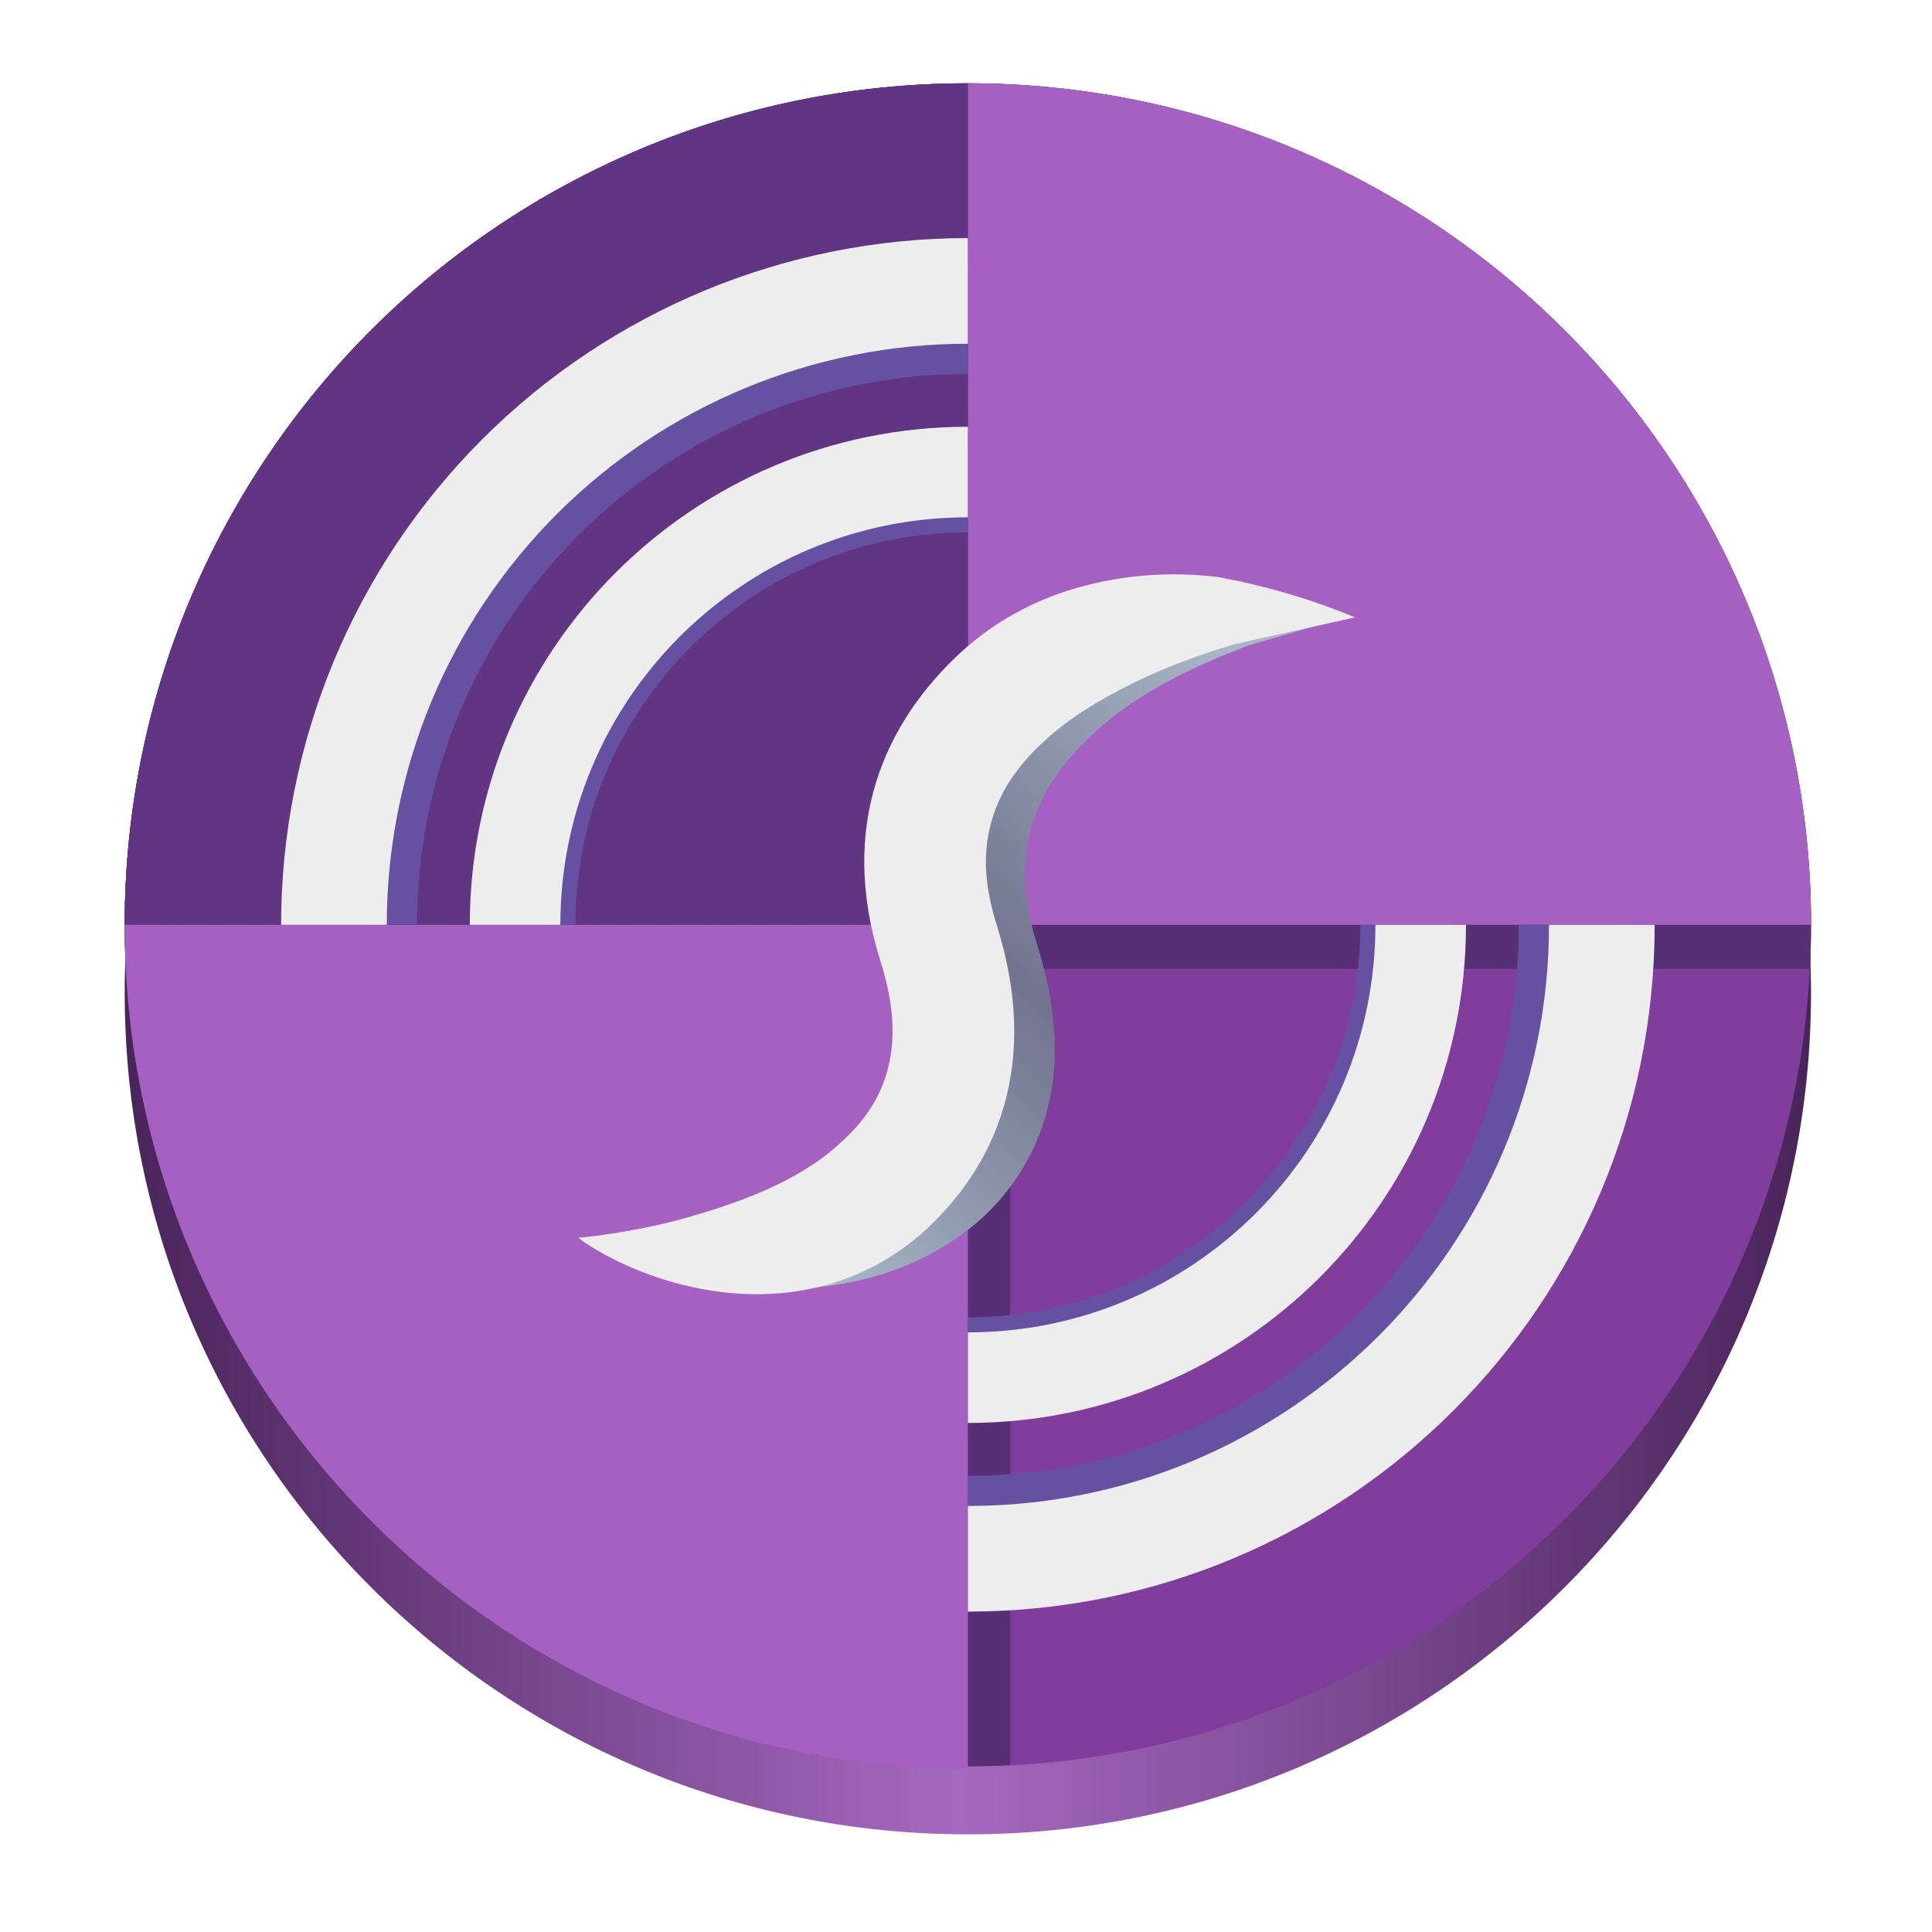
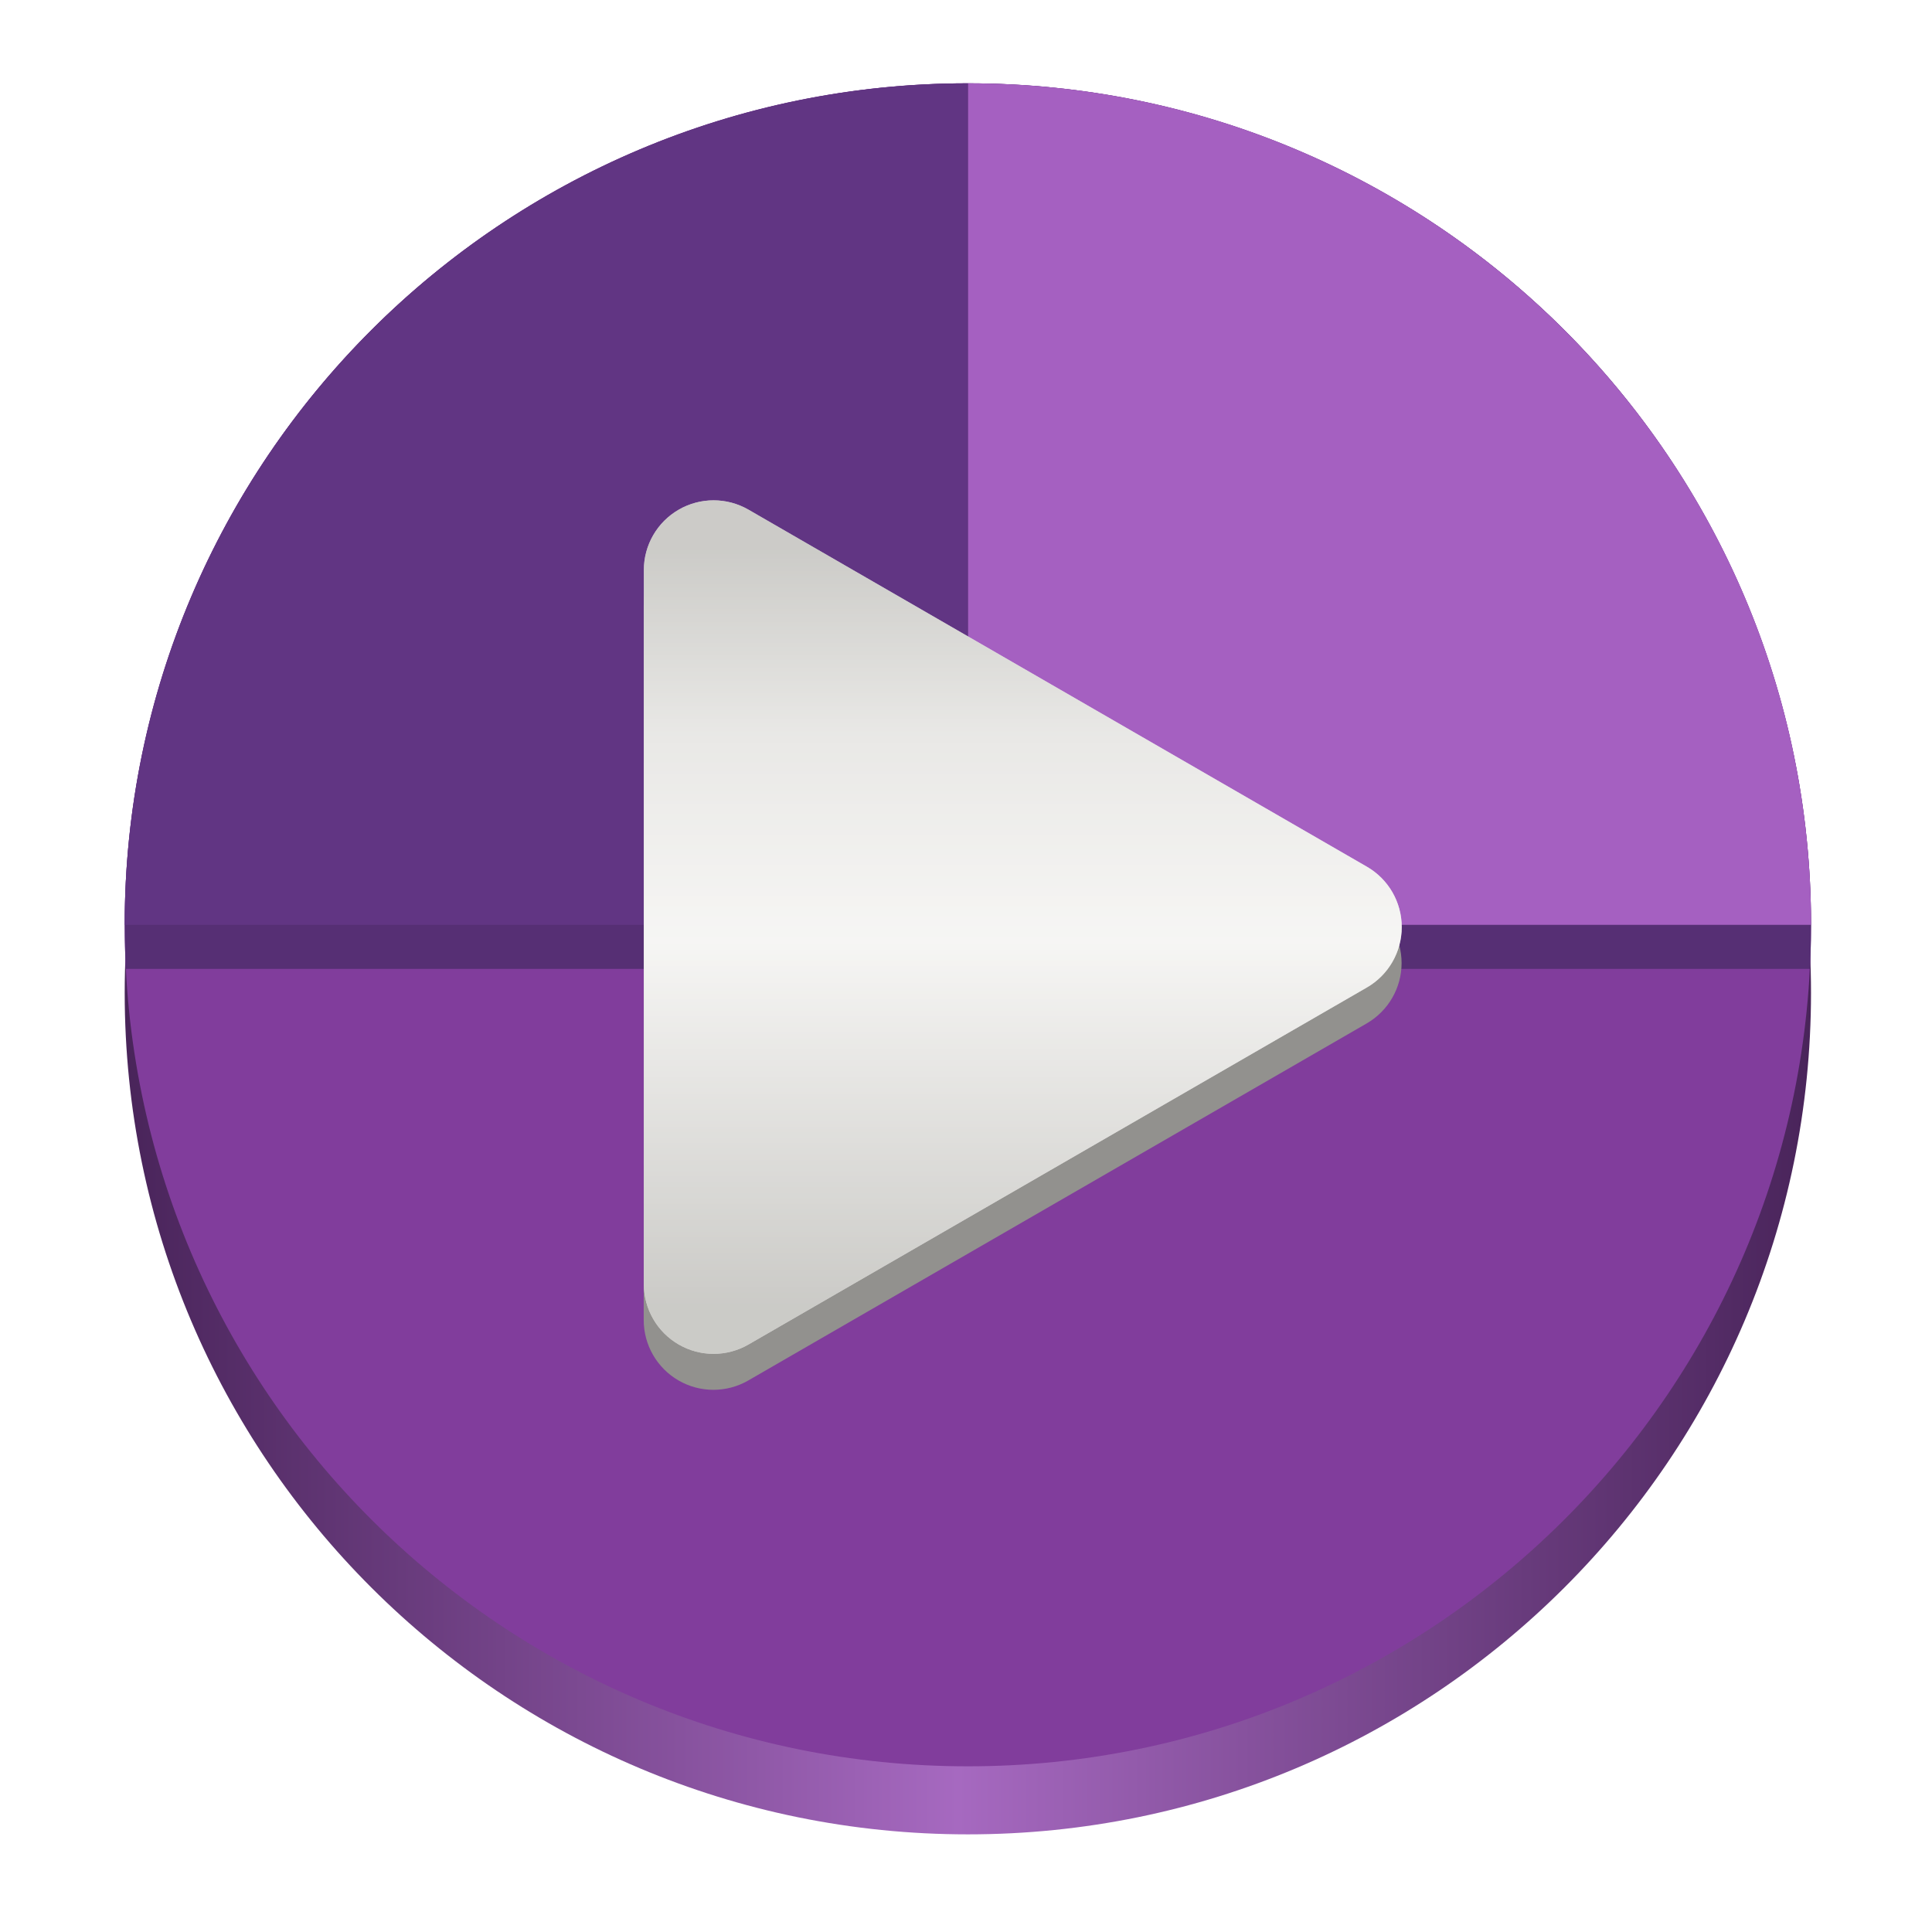
- <svg xmlns="http://www.w3.org/2000/svg" xmlns:xlink="http://www.w3.org/1999/xlink" height="128px" viewBox="0 0 128 128" width="128px" version="1.1" id="svg15">
-   <defs id="defs15">
-     <linearGradient id="d-3" gradientUnits="userSpaceOnUse" x1="58.011" x2="93.515" y1="59.669" y2="95.173" gradientTransform="matrix(0.4281269,0,0,0.4281269,33.07269,27.1069)" spreadMethod="pad">
-       <stop offset="0" stop-color="#b4b3af" id="stop10" style="stop-color:#bcbcec;stop-opacity:1;" />
-       <stop offset="0.165" stop-color="#b4b3af" id="stop11" style="stop-color:#ab97e6;stop-opacity:1;" />
-       <stop offset="0.329" stop-color="#f6f5f4" id="stop12" style="stop-color:#c39aec;stop-opacity:1;" />
-       <stop offset="0.662" stop-color="#e2e1df" id="stop13" />
-       <stop offset="1" stop-color="#b5b4b0" id="stop14" style="stop-color:#b994d1;stop-opacity:1;" />
-     </linearGradient>
-     <linearGradient id="linearGradient84" gradientUnits="userSpaceOnUse" x1="75.763" x2="75.763" y1="102.527" y2="52.316" gradientTransform="matrix(0.3946484,0,0,0.3946484,37.86011,31.58867)">
-       <stop offset="0" stop-color="#b4b3af" id="stop81" style="stop-color:#d6cbe6;stop-opacity:1;" />
-       <stop offset="0.5" stop-color="#f6f5f4" id="stop82" />
-       <stop offset="1" stop-color="#b5b4b0" id="stop84" style="stop-color:#d6cbe6;stop-opacity:1;" />
-     </linearGradient>
-     <linearGradient id="swatch57">
-       <stop style="stop-color:#e8e8e8;stop-opacity:0.448;" offset="0" id="stop57" />
-     </linearGradient>
-     <linearGradient xlink:href="#linearGradient84" id="linearGradient81" x1="70.661" y1="22.437" x2="102.834" y2="54.61" gradientUnits="userSpaceOnUse" gradientTransform="matrix(1,0,0,-1,0,122.5469)" />
-     <linearGradient xlink:href="#linearGradient84" id="linearGradient86" x1="67.791" y1="39.166" x2="86.105" y2="57.48" gradientUnits="userSpaceOnUse" gradientTransform="matrix(1,0,0,-1,0,122.5469)" />
-     <linearGradient xlink:href="#linearGradient84" id="linearGradient88" x1="25.161" y1="67.937" x2="57.334" y2="100.11" gradientUnits="userSpaceOnUse" gradientTransform="matrix(1,0,0,-1,0.127445,122.5469)" />
-     <linearGradient xlink:href="#linearGradient84" id="linearGradient90" x1="41.891" y1="65.066" x2="60.205" y2="83.38" gradientUnits="userSpaceOnUse" gradientTransform="matrix(1,0,0,-1,0.127445,125.4583)" />
-     <linearGradient id="d-4" gradientUnits="userSpaceOnUse" x1="58.011" x2="93.515" y1="59.669" y2="95.173" gradientTransform="matrix(0.4281269,0,0,0.4281269,33.07269,27.1069)" spreadMethod="pad">
-       <stop offset="0" stop-color="#b4b3af" id="stop4-6" style="stop-color:#bcbcec;stop-opacity:1;" />
-       <stop offset="0.165" stop-color="#b4b3af" id="stop95" style="stop-color:#ab97e6;stop-opacity:1;" />
-       <stop offset="0.329" stop-color="#f6f5f4" id="stop5-7" style="stop-color:#c39aec;stop-opacity:1;" />
-       <stop offset="0.662" stop-color="#e2e1df" id="stop6-5" />
-       <stop offset="1" stop-color="#b5b4b0" id="stop7-3" style="stop-color:#b994d1;stop-opacity:1;" />
-     </linearGradient>
-     <linearGradient xlink:href="#d-3" id="linearGradient16" x1="24.07" y1="36.741" x2="31.141" y2="43.812" gradientUnits="userSpaceOnUse" gradientTransform="translate(36.51955,22.28859)" />
-     <linearGradient xlink:href="#d-3" id="linearGradient17" gradientUnits="userSpaceOnUse" gradientTransform="matrix(0.2839198,0,0,0.2839198,43.99807,40.25369)" x1="58.011" y1="59.669" x2="93.515" y2="95.173" spreadMethod="pad" />
-     <linearGradient xlink:href="#d-4" id="linearGradient13" x1="91.589" y1="37.449" x2="37.323" y2="91.715" gradientUnits="userSpaceOnUse" gradientTransform="matrix(0.6724807,0,0,0.6724807,20.40951,17.91601)" />
-     <linearGradient id="linearGradient12" gradientUnits="userSpaceOnUse" x1="75.763" x2="75.763" y1="102.527" y2="52.316">
-       <stop offset="0" stop-color="#b4b3af" id="stop9" style="stop-color:#d0d9e2;stop-opacity:1;" />
-       <stop offset="0.521" stop-color="#e2e1df" id="stop11-9" style="stop-color:#ffffff;stop-opacity:1;" />
-       <stop offset="1" stop-color="#b5b4b0" id="stop12-3" style="stop-color:#cfdae2;stop-opacity:1;" />
-     </linearGradient>
-     <linearGradient xlink:href="#linearGradient17-6" id="linearGradient15" x1="87.966" y1="36.917" x2="37.141" y2="87.741" gradientUnits="userSpaceOnUse" gradientTransform="matrix(0.6724807,0,0,0.6724807,23.09943,19.26097)" />
-     <linearGradient id="linearGradient17-6" gradientUnits="userSpaceOnUse" x1="75.763" x2="75.763" y1="102.527" y2="52.316">
-       <stop offset="0" stop-color="#b4b3af" id="stop15" style="stop-color:#a8b6c6;stop-opacity:1;" />
-       <stop offset="0.521" stop-color="#e2e1df" id="stop16" style="stop-color:#71748f;stop-opacity:1;" />
-       <stop offset="1" stop-color="#b5b4b0" id="stop17" style="stop-color:#a8b6c6;stop-opacity:1;" />
-     </linearGradient>
-     <linearGradient xlink:href="#linearGradient84" id="linearGradient18" x1="59.589" y1="37.561" x2="37.686" y2="59.464" gradientUnits="userSpaceOnUse" gradientTransform="translate(0,-2.726562)" />
-     <linearGradient xlink:href="#linearGradient84" id="linearGradient20" gradientUnits="userSpaceOnUse" x1="59.589" y1="37.561" x2="37.686" y2="59.464" gradientTransform="translate(0,-2.726562)" />
-   </defs>
-   <filter id="a" height="1" width="1" x="0" y="0">
-     <feColorMatrix color-interpolation-filters="sRGB" values="0 0 0 0 1 0 0 0 0 1 0 0 0 0 1 0 0 0 1 0" id="feColorMatrix1" />
+ <svg xmlns="http://www.w3.org/2000/svg" height="128px" viewBox="0 0 128 128" width="128px">
+   <filter id="a" height="100%" width="100%" x="0%" y="0%">
+     <feColorMatrix color-interpolation-filters="sRGB" values="0 0 0 0 1 0 0 0 0 1 0 0 0 0 1 0 0 0 1 0" />
  </filter>
  <linearGradient id="b" gradientTransform="matrix(1 0 0 0.998042 0 -171.4253)" gradientUnits="userSpaceOnUse" x1="8.263" x2="119.986" y1="237.671" y2="237.671">
-     <stop offset="0" stop-color="#49245a" id="stop1" />
-     <stop offset="0.494" stop-color="#a669c0" id="stop2" />
-     <stop offset="1" stop-color="#49245a" id="stop3" />
+     <stop offset="0" stop-color="#49245a" />
+     <stop offset="0.494" stop-color="#a669c0" />
+     <stop offset="1" stop-color="#49245a" />
  </linearGradient>
  <mask id="c">
-     <g filter="url(#a)" id="g3">
-       <rect fill-opacity="0.65" height="153.6" width="153.6" x="-12.8" y="-12.8" id="rect3" />
+     <g filter="url(#a)">
+       <rect fill-opacity="0.65" height="153.6" width="153.6" x="-12.8" y="-12.8" />
    </g>
  </mask>
-   <linearGradient id="d" gradientUnits="userSpaceOnUse" x1="58.011" x2="93.515" y1="59.669" y2="95.173" gradientTransform="matrix(0.3946484,0,0,0.3946484,35.62011,30.62867)">
-     <stop offset="0" stop-color="#b4b3af" id="stop4" style="stop-color:#bcbcb8;stop-opacity:1;" />
-     <stop offset="0.329" stop-color="#f6f5f4" id="stop5" />
-     <stop offset="0.662" stop-color="#e2e1df" id="stop6" />
-     <stop offset="1" stop-color="#b5b4b0" id="stop7" />
+   <linearGradient id="d" gradientUnits="userSpaceOnUse" x1="75.763" x2="75.763" y1="102.527" y2="52.316">
+     <stop offset="0" stop-color="#b4b3af" />
+     <stop offset="0.481" stop-color="#f6f5f4" />
+     <stop offset="0.75" stop-color="#e2e1df" />
+     <stop offset="1" stop-color="#b5b4b0" />
  </linearGradient>
  <clipPath id="e">
-     <rect height="152" width="192" id="rect7" />
+     <rect height="152" width="192" />
  </clipPath>
-   <g id="g1">
-     <path d="m 119.984 65.781 c 0 30.789 -25.008 55.75 -55.859 55.75 s -55.863 -24.961 -55.863 -55.75 c 0 -30.793 25.012 -55.754 55.863 -55.754 s 55.859 24.961 55.859 55.754 z m 0 0" fill="url(#b)" id="path7" />
-     <path d="m 119.984,61.273 c 0,30.789 -25.008,55.75 -55.859,55.75 -30.852,0 -55.863,-24.961 -55.863,-55.75 0,-30.793 25.012,-55.754 55.863,-55.754 30.852,0 55.859,24.961 55.859,55.754 z m 0,0" fill="#813d9c" id="path8" />
-     <path d="m 8.34 64.191 c -1.082 -20.586 9.309 -40.09 27.016 -50.707 c 17.703 -10.617 39.836 -10.617 57.539 0 c 17.707 10.617 28.098 30.121 27.016 50.707" fill="#562f74" id="path9" />
-     <path d="M 66.932,116.946 C 46.346,118.026 26.842,107.656 16.225,89.985 5.607,72.317 5.607,50.228 16.225,32.56 26.842,14.888 46.346,4.518 66.932,5.598" fill="#562f74" id="path5" style="stroke-width:0.999" />
-     <path d="m 64.125 5.52 c 30.852 0 55.863 24.961 55.863 55.754 h -55.863 z m 0 0" fill="#a560c1" id="path10" />
-     <path d="m 8.262 61.273 c 0 -30.793 25.012 -55.754 55.863 -55.754 v 55.754 z m 0 0" fill="#613583" id="path11" />
-     <path d="m 64.125,117.18 c -30.852,0 -55.863,-25.029 -55.863,-55.906 H 64.125 Z m 0,0" fill="#a560c1" id="path3" style="stroke-width:1.001" />
-   </g>
-   <g id="g93">
-     <path style="fill:none;fill-opacity:1;stroke:#6550a1;stroke-width:6;stroke-dasharray:none;stroke-opacity:1" id="path21" d="m 35.125,61.273 a 29,29 0 0 1 29,-29" />
-     <path style="fill:none;stroke:#ededed;stroke-width:6;stroke-dasharray:none;stroke-opacity:1" id="path4" d="m 34.125,61.273 a 30,30 0 0 1 30,-30" />
-     <path style="fill:none;fill-opacity:1;stroke:#6550a1;stroke-width:6;stroke-dasharray:none;stroke-opacity:1" id="path22" d="m 93.125,61.273 a 29,29 0 0 1 -29,29" />
-     <path style="fill:none;stroke:#ededed;stroke-width:6;stroke-dasharray:none;stroke-opacity:1" id="path20" d="m 94.125,61.273 a 30,30 0 0 1 -30,30" />
-   </g>
-   <g id="g67">
-     <path style="fill:none;fill-opacity:1;stroke:#6550a1;stroke-width:7;stroke-linecap:butt;stroke-linejoin:bevel;stroke-dasharray:none;stroke-opacity:1" id="path91" d="M 64.125,21.273 A 40,40 0 0 0 35.841,32.989 40,40 0 0 0 24.125,61.273" />
-     <path style="fill:none;stroke:#ededed;stroke-width:7;stroke-linecap:butt;stroke-linejoin:bevel;stroke-dasharray:none;stroke-opacity:1" id="path18" d="M 64.125,19.273 A 42,42 0 0 0 34.427,31.575 42,42 0 0 0 22.125,61.273" />
-     <path style="fill:none;stroke:#6550a1;stroke-width:7;stroke-linecap:butt;stroke-linejoin:bevel;stroke-dasharray:none;stroke-opacity:1" id="path93" d="m 64.125,101.273 a 40,40 0 0 0 40,-40" />
-     <path style="fill:none;stroke:#ededed;stroke-width:7;stroke-linecap:butt;stroke-linejoin:bevel;stroke-dasharray:none;stroke-opacity:1" id="path19" d="m 64.125,103.273 a 42,42 0 0 0 42,-42" />
-   </g>
-   <g id="g2">
-     <path style="fill:url(#linearGradient15);fill-opacity:1;fill-rule:nonzero;stroke:none;stroke-width:4.035;stroke-linecap:butt;stroke-dasharray:none;stroke-opacity:1;paint-order:normal" d="m 61.809,69.323 c 0.03,1.366 -0.162,2.709 -0.633,3.863 -0.408,1.064 -1.088,2.085 -1.924,3.005 v 0 c -1.684,1.911 -4.214,3.299 -6.987,4.473 v 0 c -2.441,0.993 -5.055,1.692 -7.75,2.192 v 0 c -0.866,0.159 -1.727,0.293 -2.583,0.396 v 10e-7 c -6e-6,0 -6e-6,0 -6e-6,0 -0.239,0.029 -0.471,0.055 -0.696,0.076 -0.062,0.006 -0.122,0.011 -0.18,0.016 -0.015,0.001 -0.03,0.002 -0.044,0.004 -0.005,3.95e-4 -0.01,8.08e-4 -0.015,0.001 0.005,0.003 0.011,0.005 0.016,0.008 0.015,0.008 0.031,0.015 0.047,0.023 0.061,0.029 0.124,0.057 0.19,0.084 0.238,0.105 0.487,0.203 0.744,0.297 0,0 6e-6,0 6e-6,0 0,0 0,0 0,0 0.92,0.335 1.873,0.616 2.843,0.849 0,0 0,0 0,0 3.026,0.721 6.14,0.999 9.298,0.674 v 0 0 c 3.614,-0.362 7.274,-1.551 10.457,-4.174 v 0 l 7e-6,-2e-6 c 1.587,-1.332 2.933,-3.031 3.883,-5.041 1.024,-2.225 1.48,-4.627 1.4,-6.984 -0.061,-2.056 -0.441,-4.209 -1.154,-6.466 -1.045,-3.312 -0.965,-5.815 -0.326,-7.96 0.639,-2.145 1.91,-4.012 3.665,-5.693 2.786,-2.77 6.62,-4.682 10.721,-6.228 l 6.552,-1.882 v -10e-7 c -0.308,-1.306 -0.615,-2.613 -0.922,-3.921 0,-2e-6 0.922,3.921 0.922,3.921 0,0 0,-2e-6 0,-2e-6 -2.594,-1.117 -5.265,-1.904 -7.938,-2.38 -5.295,-0.631 -10.723,0.747 -14.917,4.664 -5.242,5.023 -8.48,12.314 -5.451,21.909 0.516,1.635 0.747,3.05 0.783,4.276 z" id="path2" />
-     <path style="fill:#ededed;fill-rule:nonzero;stroke:none;stroke-width:4.035;stroke-linecap:butt;stroke-dasharray:none;stroke-opacity:1;paint-order:normal;fill-opacity:1" d="m 55.654,75.736 c -2.717,2.523 -6.65,3.985 -10.825,5.119 v 0 c -1.54,0.392 -3.103,0.703 -4.677,0.93 h -6e-6 c -0.465,0.067 -0.921,0.126 -1.37,0.173 0,0 0,0 0,0 -0.121,0.013 -0.237,0.024 -0.347,0.034 0,0 0,0 0,0 -0.031,0.003 -0.06,0.005 -0.087,0.007 -0.007,5.71e-4 -0.014,0.001 -0.021,0.002 -0.003,1.87e-4 -0.005,3.75e-4 -0.007,5.49e-4 0.003,0.002 0.005,0.005 0.008,0.007 0.007,0.007 0.015,0.013 0.023,0.02 0.03,0.025 0.061,0.05 0.094,0.074 0,0 0,0 0,0 0.12,0.094 0.248,0.185 0.381,0.273 0.494,0.327 1.012,0.627 1.542,0.904 v 0 c 0,0 0,0 0,0 1.797,0.936 3.679,1.608 5.59,2.013 v 0 c 0,0 0,0 0,0 5.186,1.109 10.662,0.268 15.057,-3.526 5.065,-4.502 7.922,-11.289 5.017,-20.494 -0.945,-2.993 -0.86,-5.203 -0.271,-7.098 0.59,-1.895 1.762,-3.567 3.458,-5.107 1.653,-1.527 3.715,-2.766 5.954,-3.862 2.091,-1.022 4.324,-1.843 6.638,-2.535 l 7.963,-1.768 v 0 c -0.23,-1.322 -0.46,-2.646 -0.689,-3.969 0,-3e-6 0.689,3.969 0.689,3.969 -7e-6,0 -7e-6,0 -7e-6,0 -2.971,-1.231 -6.033,-2.119 -9.113,-2.678 -2.844,-0.338 -5.742,-0.188 -8.594,0.53 -2.954,0.733 -5.822,2.137 -8.274,4.341 -5.21,4.735 -8.29,11.626 -5.455,20.606 1.007,3.189 0.951,5.493 0.423,7.334 -0.528,1.842 -1.576,3.34 -3.105,4.7 z" id="path1" />
+   <path d="m 119.984 65.781 c 0 30.789 -25.008 55.75 -55.859 55.75 s -55.863 -24.961 -55.863 -55.75 c 0 -30.793 25.012 -55.754 55.863 -55.754 s 55.859 24.961 55.859 55.754 z m 0 0" fill="url(#b)" />
+   <path d="m 119.984 61.273 c 0 30.789 -25.008 55.75 -55.859 55.75 s -55.863 -24.961 -55.863 -55.75 c 0 -30.793 25.012 -55.754 55.863 -55.754 s 55.859 24.961 55.859 55.754 z m 0 0" fill="#813d9c" />
+   <path d="m 8.34 64.191 c -1.082 -20.586 9.309 -40.09 27.016 -50.707 c 17.703 -10.617 39.836 -10.617 57.539 0 c 17.707 10.617 28.098 30.121 27.016 50.707" fill="#562f74" />
+   <path d="m 64.125 5.52 c 30.852 0 55.863 24.961 55.863 55.754 h -55.863 z m 0 0" fill="#a560c1" />
+   <path d="m 8.262 61.273 c 0 -30.793 25.012 -55.754 55.863 -55.754 v 55.754 z m 0 0" fill="#613583" />
+   <path d="m 90.547 67.805 l -40.973 23.656 c -1.43 0.824 -3.188 0.824 -4.617 0 c -1.43 -0.828 -2.309 -2.352 -2.309 -4 v -47.312 c 0 -1.652 0.879 -3.176 2.309 -4 c 1.43 -0.824 3.188 -0.824 4.617 0 l 40.973 23.656 c 1.43 0.824 2.312 2.348 2.312 4 c 0 1.648 -0.883 3.172 -2.312 4 z m 0 0" fill="#92918e" />
+   <path d="m 90.559 65.422 l -40.973 23.656 c -1.43 0.824 -3.191 0.824 -4.617 0 c -1.43 -0.824 -2.312 -2.352 -2.312 -4 v -47.312 c 0 -1.652 0.883 -3.176 2.312 -4 c 1.426 -0.824 3.188 -0.824 4.617 0 l 40.973 23.656 c 1.43 0.824 2.309 2.348 2.309 4 c 0 1.648 -0.879 3.176 -2.309 4 z m 0 0" fill="#f6f5f4" />
+   <g mask="url(#c)">
+     <g clip-path="url(#e)" transform="matrix(1 0 0 1 -8 -16)">
+       <path d="m 98.559 81.422 l -40.973 23.656 c -1.43 0.824 -3.191 0.824 -4.617 0 c -1.43 -0.824 -2.312 -2.352 -2.312 -4 v -47.312 c 0 -1.652 0.883 -3.176 2.312 -4 c 1.426 -0.824 3.188 -0.824 4.617 0 l 40.973 23.656 c 1.43 0.824 2.309 2.348 2.309 4 c 0 1.648 -0.879 3.176 -2.309 4 z m 0 0" fill="url(#d)" />
+     </g>
  </g>
</svg>
